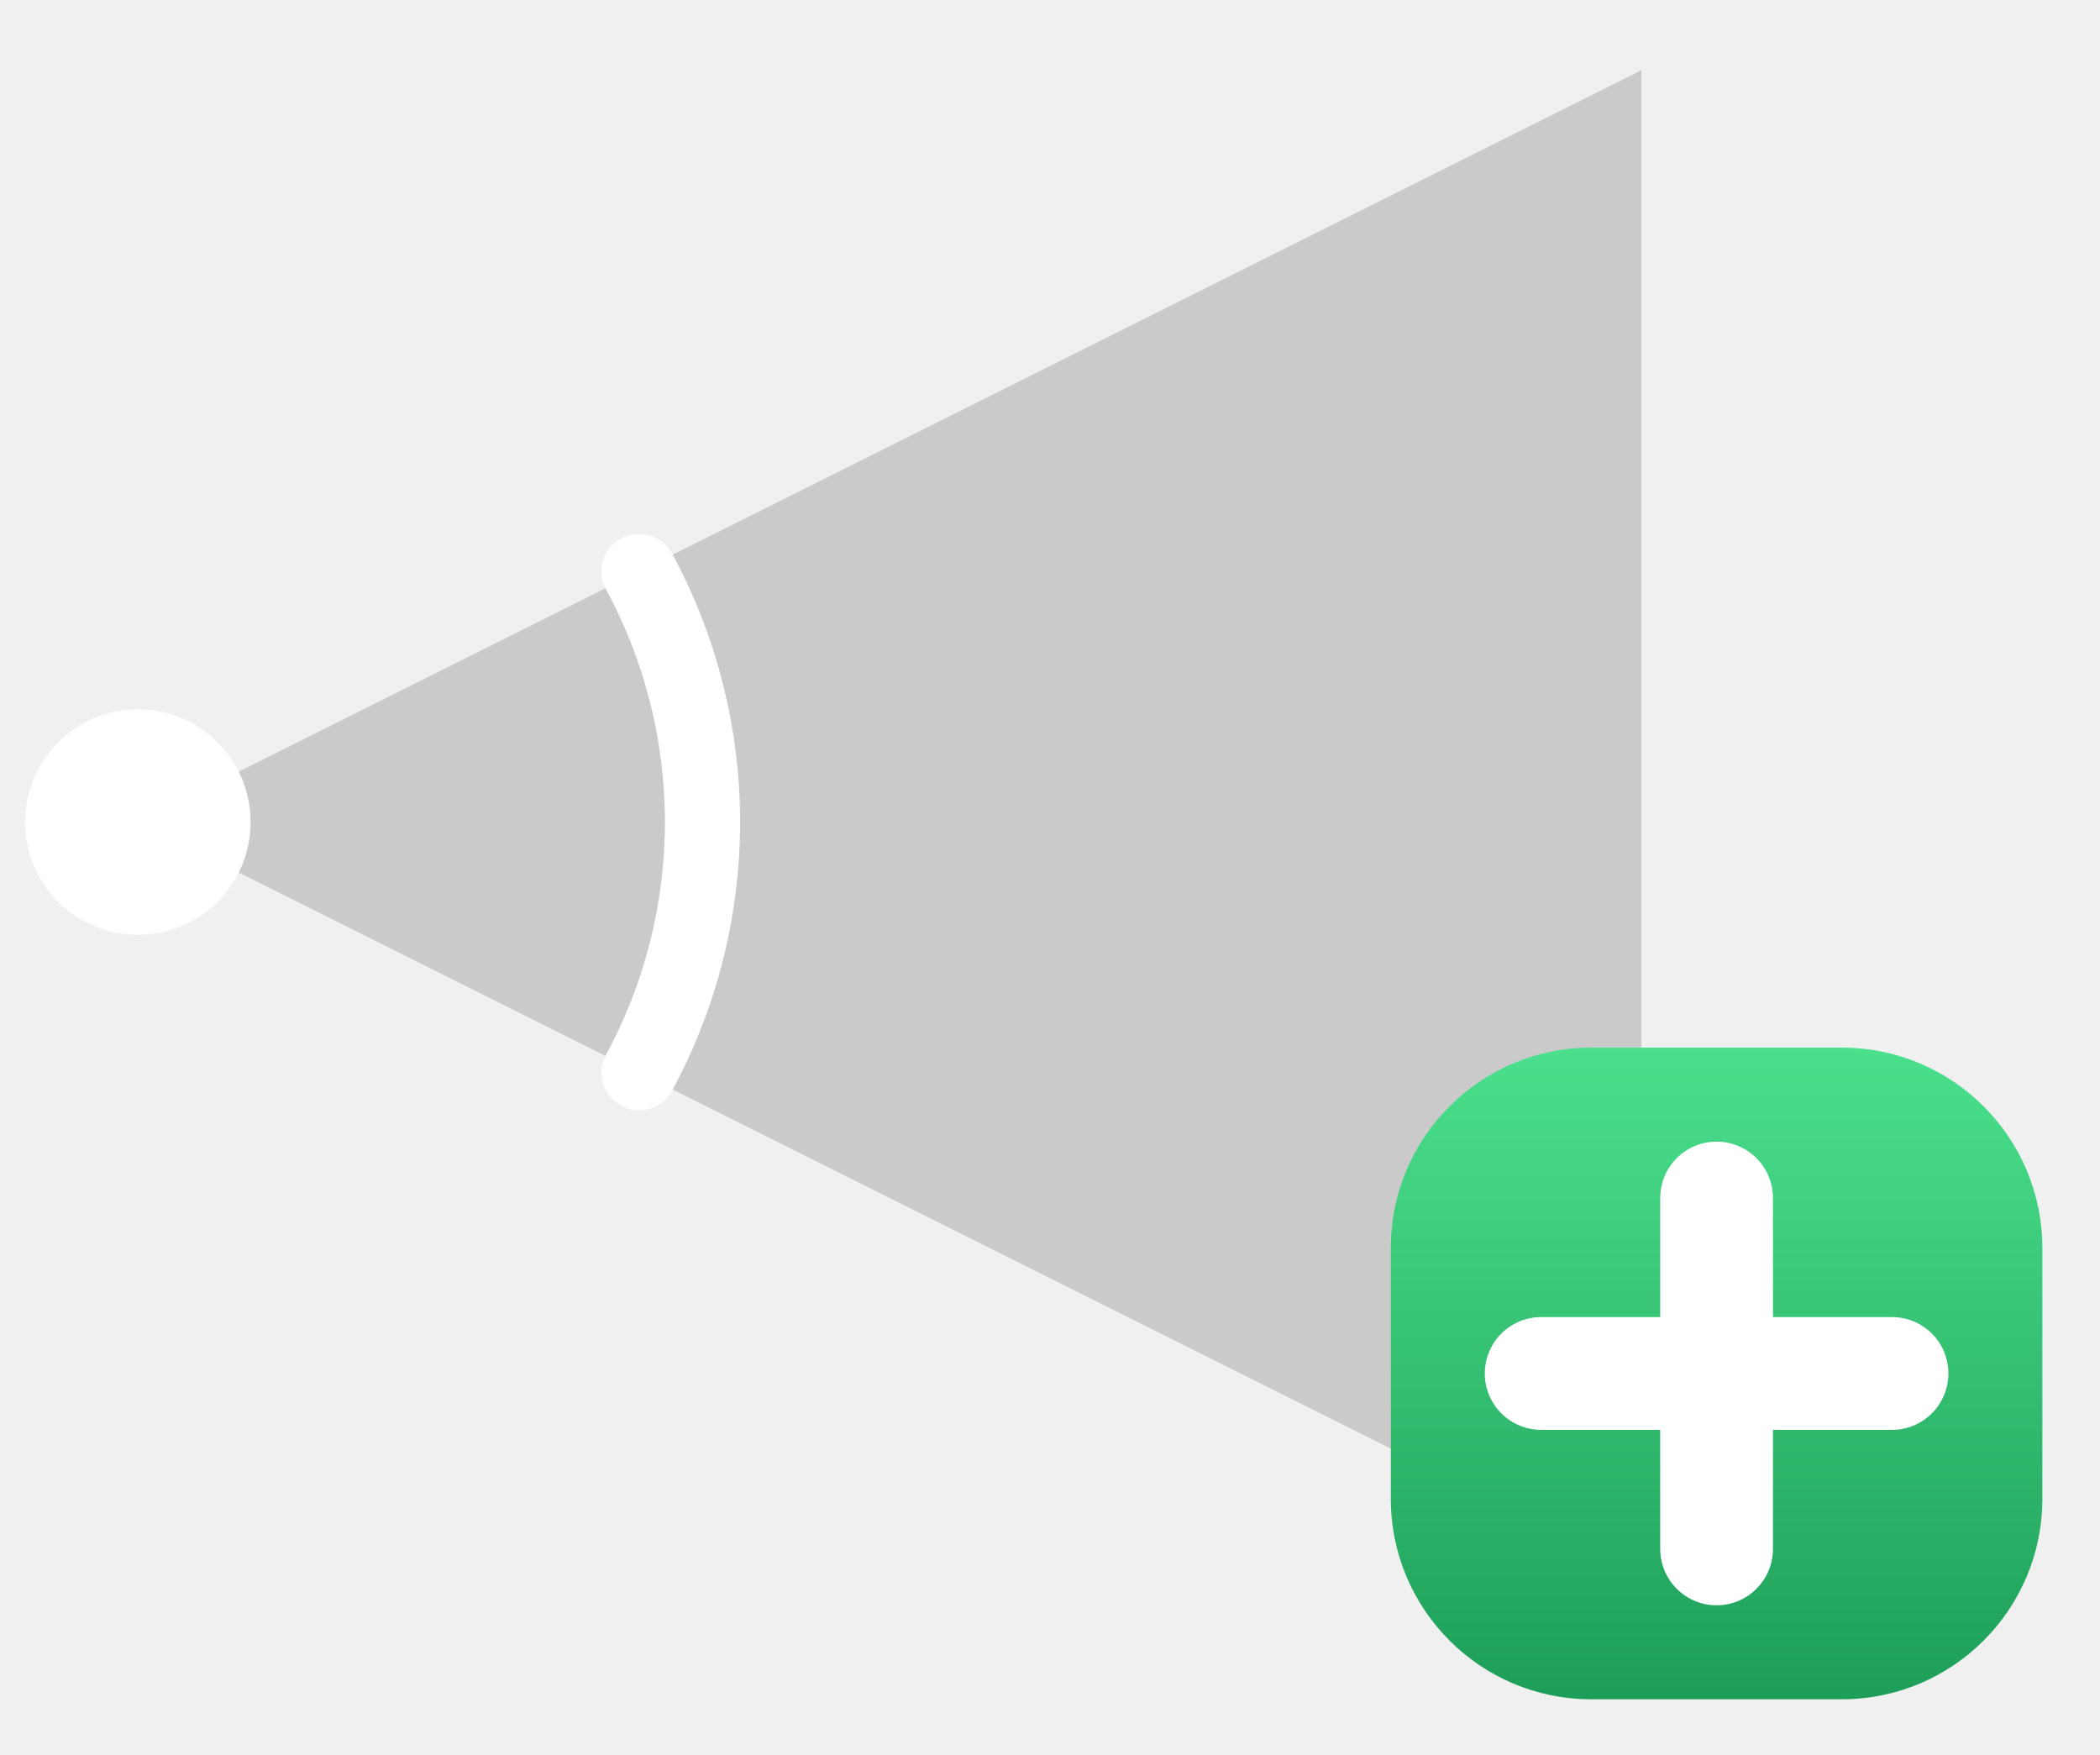
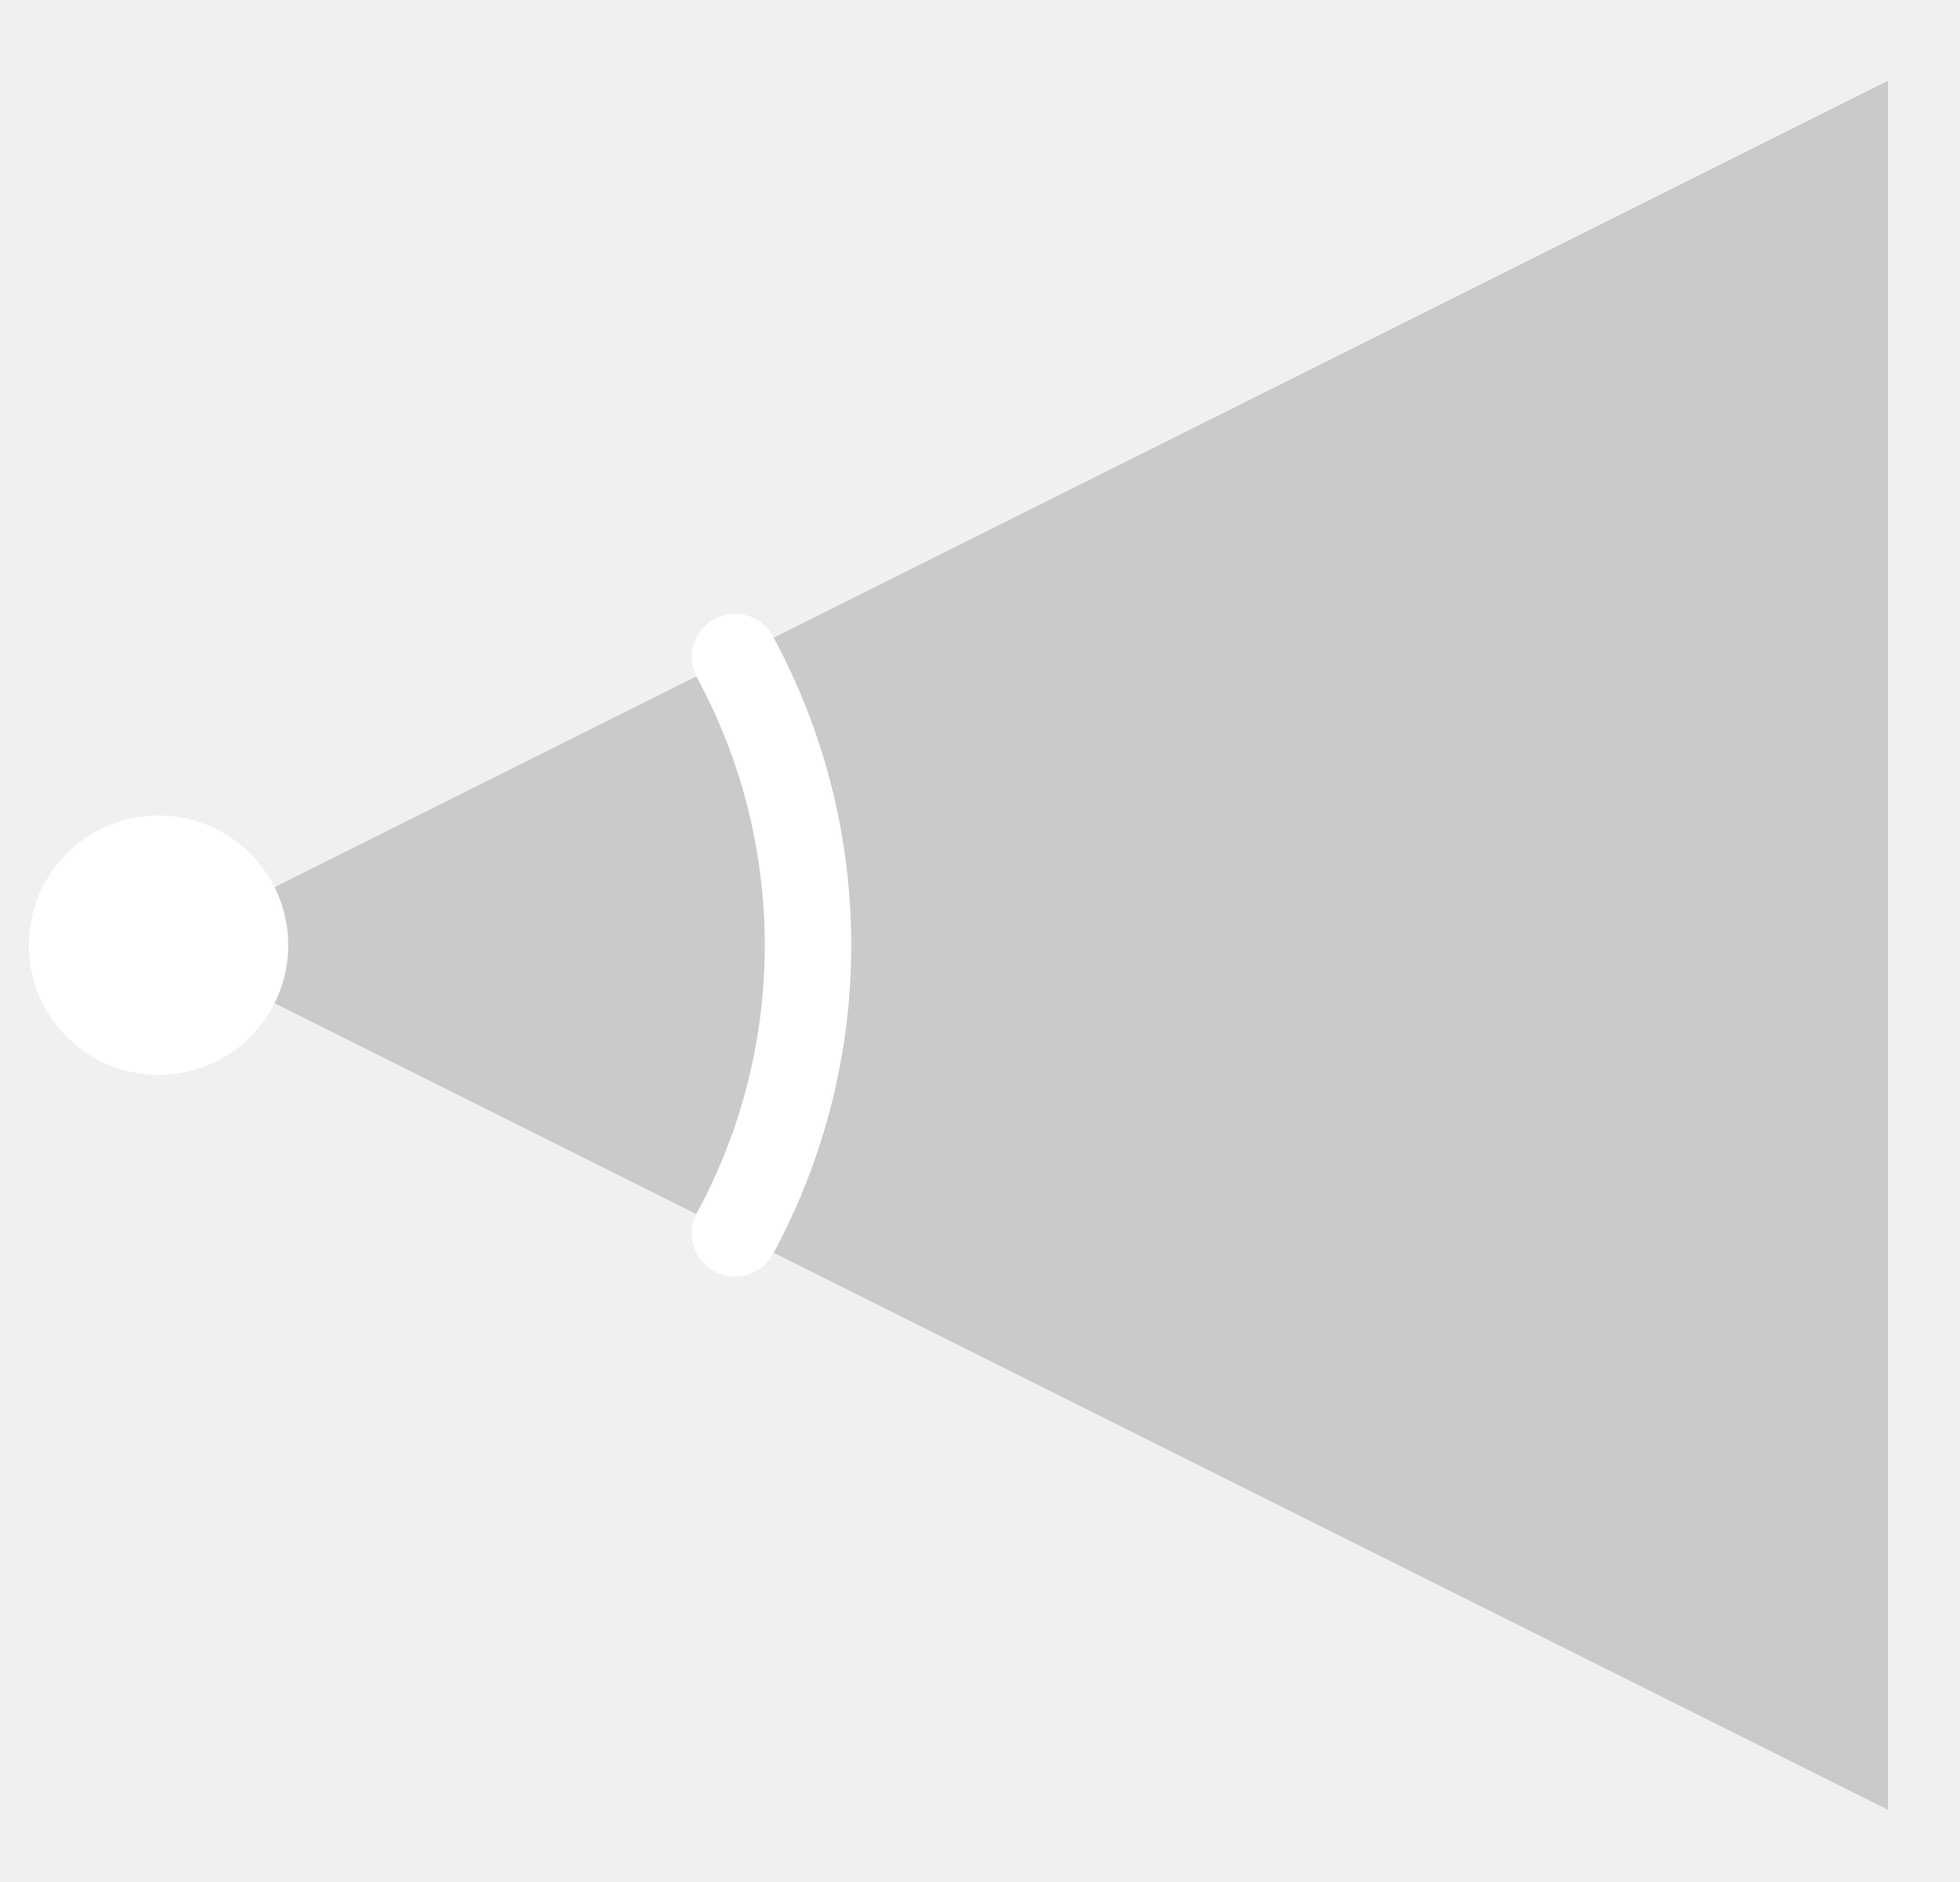
- <svg xmlns="http://www.w3.org/2000/svg" viewBox="0 0 83.8 70">
+ <svg xmlns="http://www.w3.org/2000/svg" viewBox="0 0 68 65.3">
  <defs>
-     <linearGradient id="plusG" x1="0" y1="0" x2="0" y2="1">
-       <stop stop-color="#4be08d" />
-       <stop offset="1" stop-color="#1d9e58" />
-     </linearGradient>
+     
  </defs>
  <g transform="translate(-10.5 -3.2)">
    <polygon points="16,36 76,6 76,66" fill="{{graphic2Color}}" opacity="0.16" />
    <line x1="16" y1="36" x2="76" y2="6" stroke="{{graphic2Color}}" stroke-width="3.5" stroke-linecap="round" />
    <line x1="16" y1="36" x2="76" y2="66" stroke="{{graphic2Color}}" stroke-width="3.5" stroke-linecap="round" />
    <path d="M36 26 A21 21 0 0 1 36 46" fill="none" stroke="#ffffff" stroke-width="3" stroke-linecap="round" />
    <circle cx="16" cy="36" r="4.5" fill="#ffffff" />
-     <rect x="66" y="45" width="26" height="26" rx="8" fill="url(#plusG)" stroke="{{backgroundColor}}" stroke-width="3" />
-     <path d="M72 58h14M79 51v14" stroke="#ffffff" stroke-width="4.5" stroke-linecap="round" />
  </g>
</svg>
